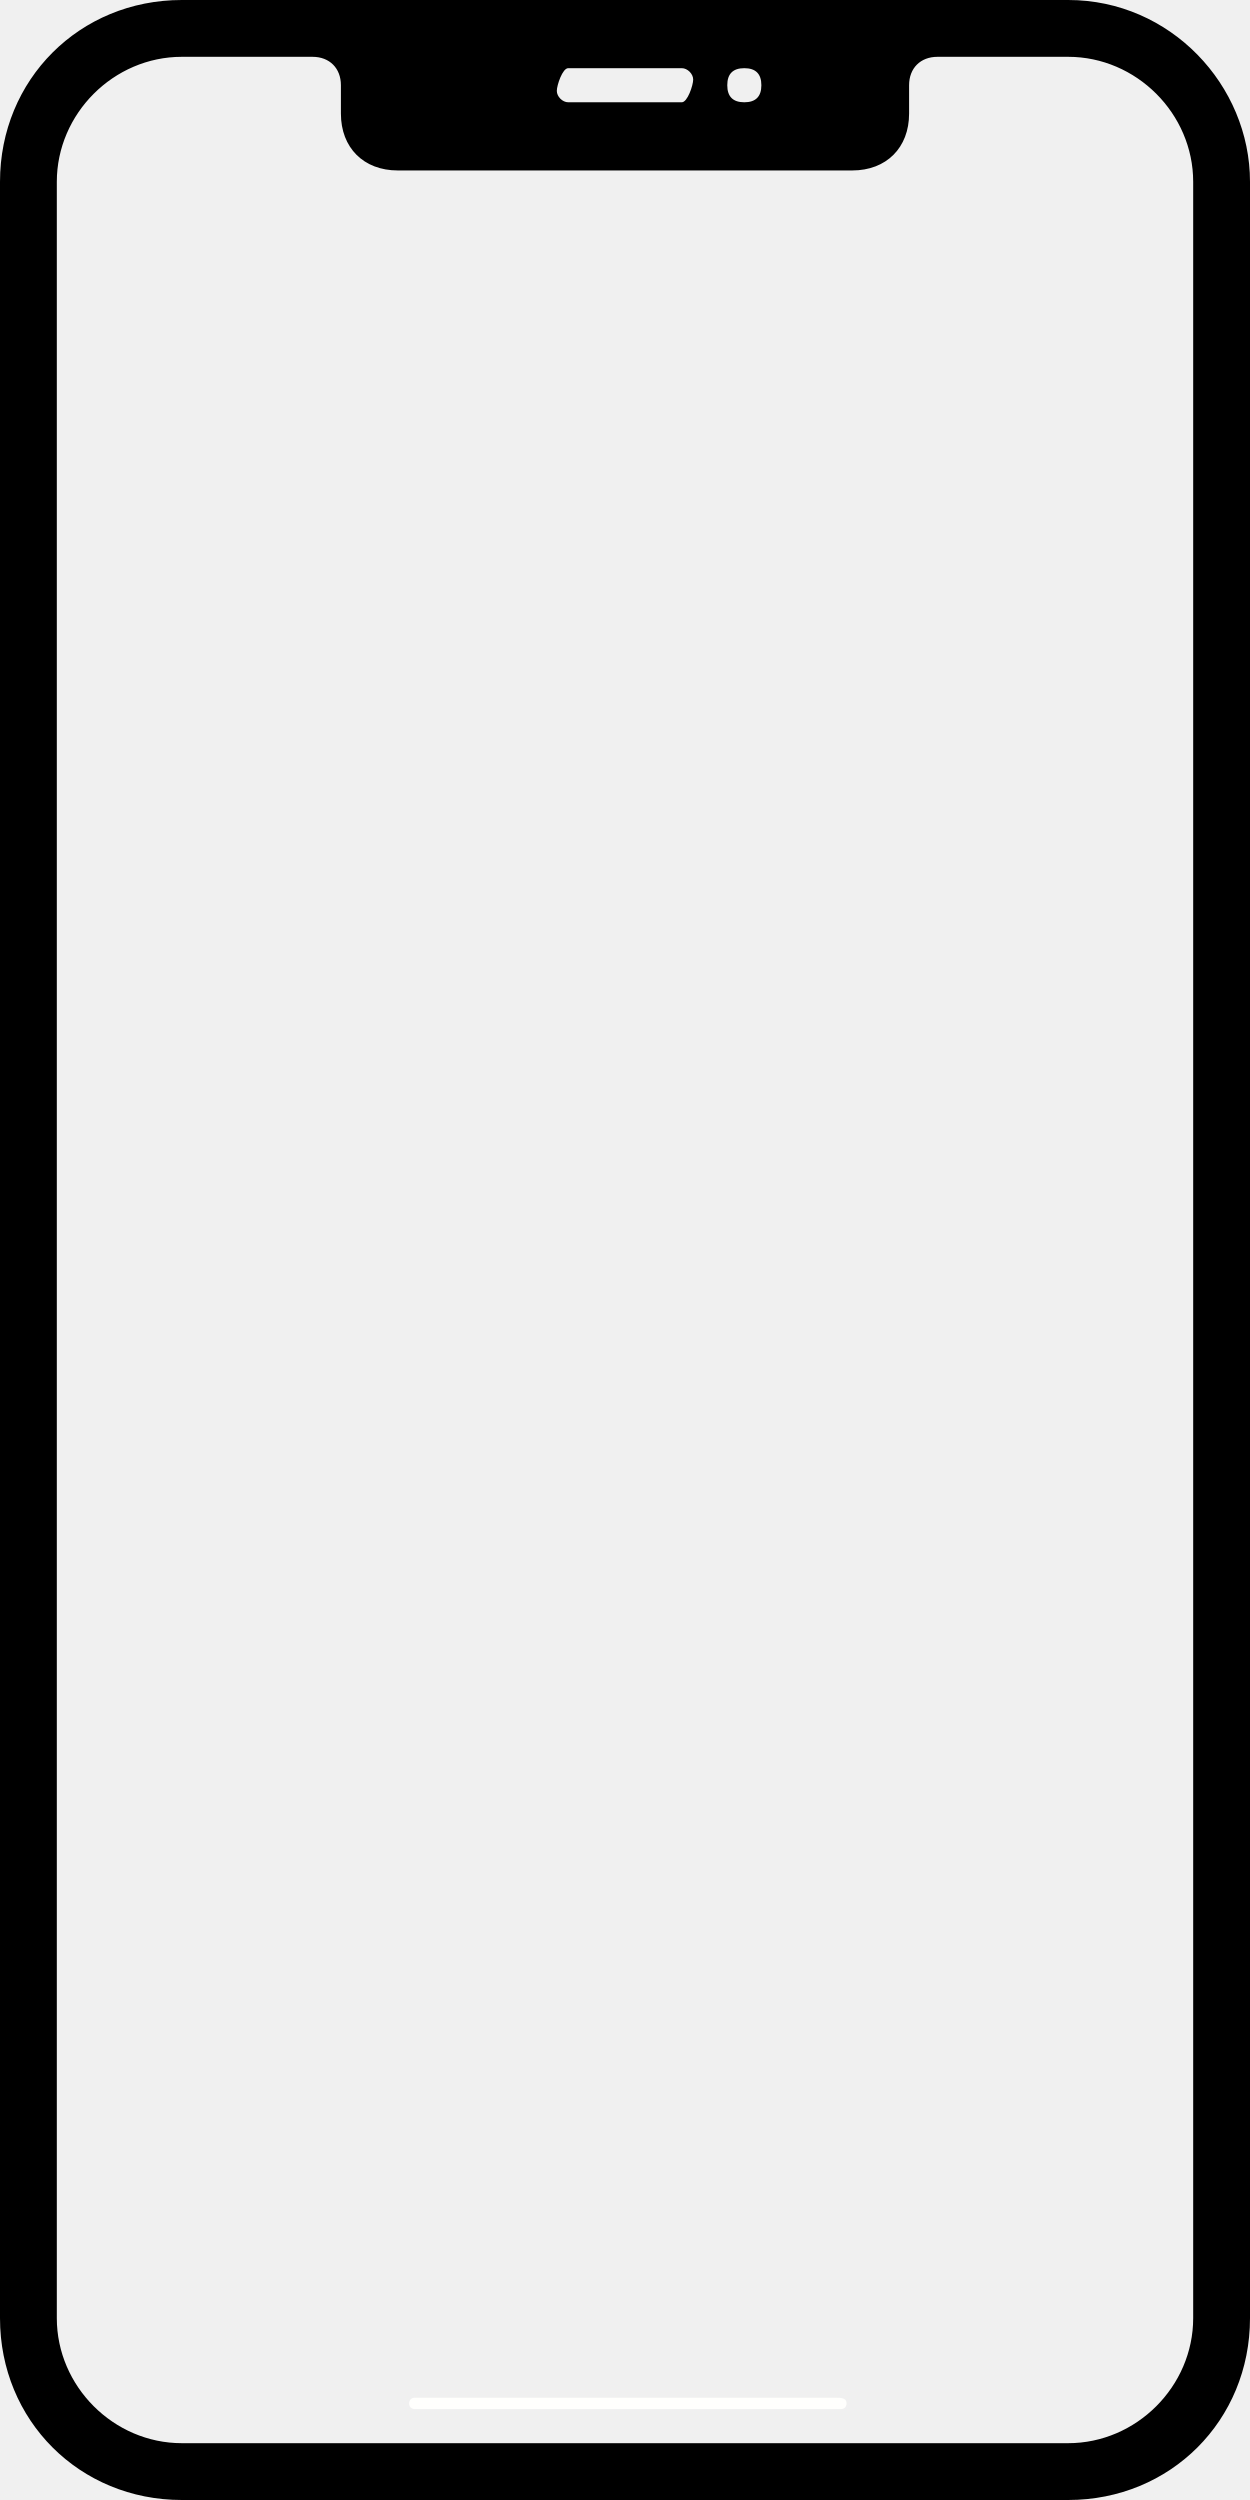
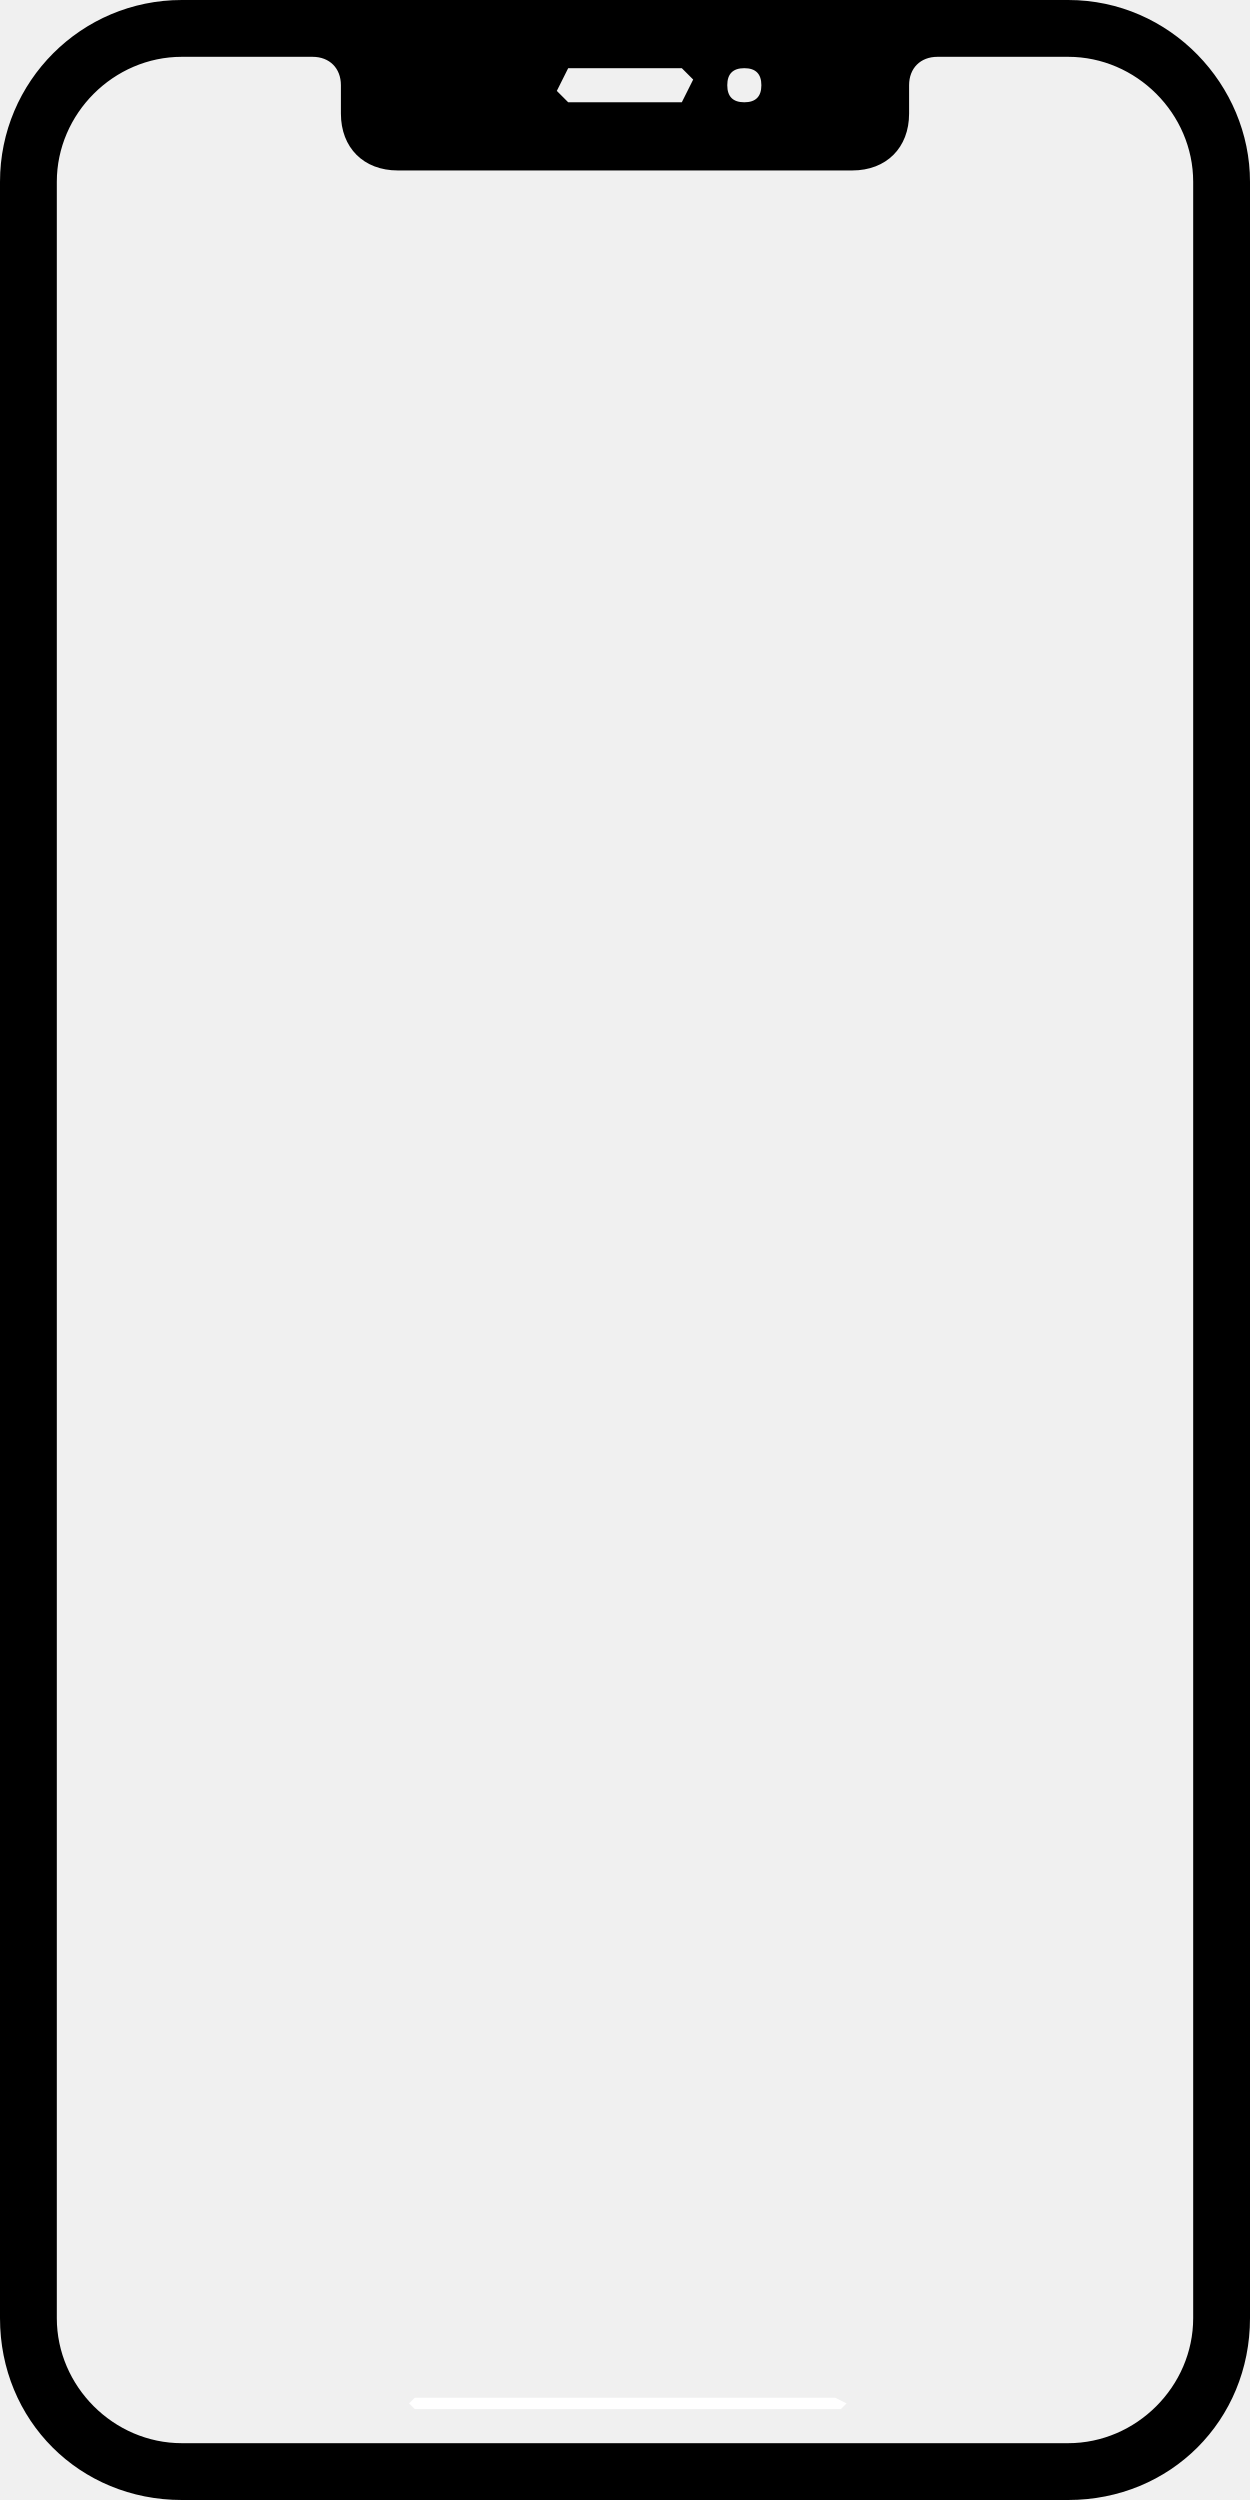
- <svg xmlns="http://www.w3.org/2000/svg" version="1.1" id="Layer_1" x="0px" y="0px" viewBox="0 0 22 44" style="enable-background:new 0 0 22 44;" xml:space="preserve">
-   <style type="text/css">
- 	
- 	.st0{fill:#000;}
- 	.st1{fill:#FFFFFD;}
- </style>
-   <path class="st0" d="M18.8,0H3.2C1.4,0,0,1.4,0,3.2c0,0,0,0,0,0v37.6C0,42.6,1.4,44,3.2,44h15.6c1.8,0,3.2-1.4,3.2-3.2V3.2  C22,1.5,20.6,0,18.8,0C18.8,0,18.8,0,18.8,0z M13.1,1.2c0.2,0,0.3,0.1,0.3,0.3s-0.1,0.3-0.3,0.3s-0.3-0.1-0.3-0.3l0,0  C12.8,1.3,12.9,1.2,13.1,1.2z M10,1.2h2c0.1,0,0.2,0.1,0.2,0.2S12.1,1.8,12,1.8h-2c-0.1,0-0.2-0.1-0.2-0.2S9.9,1.2,10,1.2z M21,40.8  c0,1.2-1,2.2-2.2,2.2H3.2C2,43,1,42,1,40.8V3.2C1,2,2,1,3.2,1c0,0,0,0,0,0h2.3C5.8,1,6,1.2,6,1.5V2c0,0.6,0.4,1,1,1h8  c0.6,0,1-0.4,1-1V1.5C16,1.2,16.2,1,16.5,1h2.3C20,1,21,2,21,3.2c0,0,0,0,0,0V40.8z" />
-   <path class="st1" d="M14.7,42.2H7.3c-0.1,0-0.1,0.1-0.1,0.1v0c0,0.1,0.1,0.1,0.1,0.1h7.5c0.1,0,0.1-0.1,0.1-0.1v0  C14.9,42.2,14.8,42.2,14.7,42.2z" />
+ <svg xmlns="http://www.w3.org/2000/svg" viewBox="0 0 22 44">
+   <path d="M18.8 0H3.2A3.2 3.2 0 000 3.2v37.6C0 42.6 1.4 44 3.2 44h15.6c1.8 0 3.2-1.4 3.2-3.2V3.2C22 1.5 20.6 0 18.8 0zm-5.7 1.2c.2 0 .3.1.3.3s-.1.3-.3.3-.3-.1-.3-.3c0-.2.1-.3.3-.3zm-3.1 0h2l.2.2-.2.4h-2l-.2-.2.2-.4zm11 39.6c0 1.2-1 2.2-2.2 2.2H3.2C2 43 1 42 1 40.8V3.2C1 2 2 1 3.2 1h2.3c.3 0 .5.2.5.5V2c0 .6.4 1 1 1h8c.6 0 1-.4 1-1v-.5c0-.3.2-.5.5-.5h2.3C20 1 21 2 21 3.2v37.6z" />
+   <path d="M14.7 42.2H7.3l-.1.1.1.1h7.5l.1-.1-.2-.1z" fill="#fff" />
</svg>
